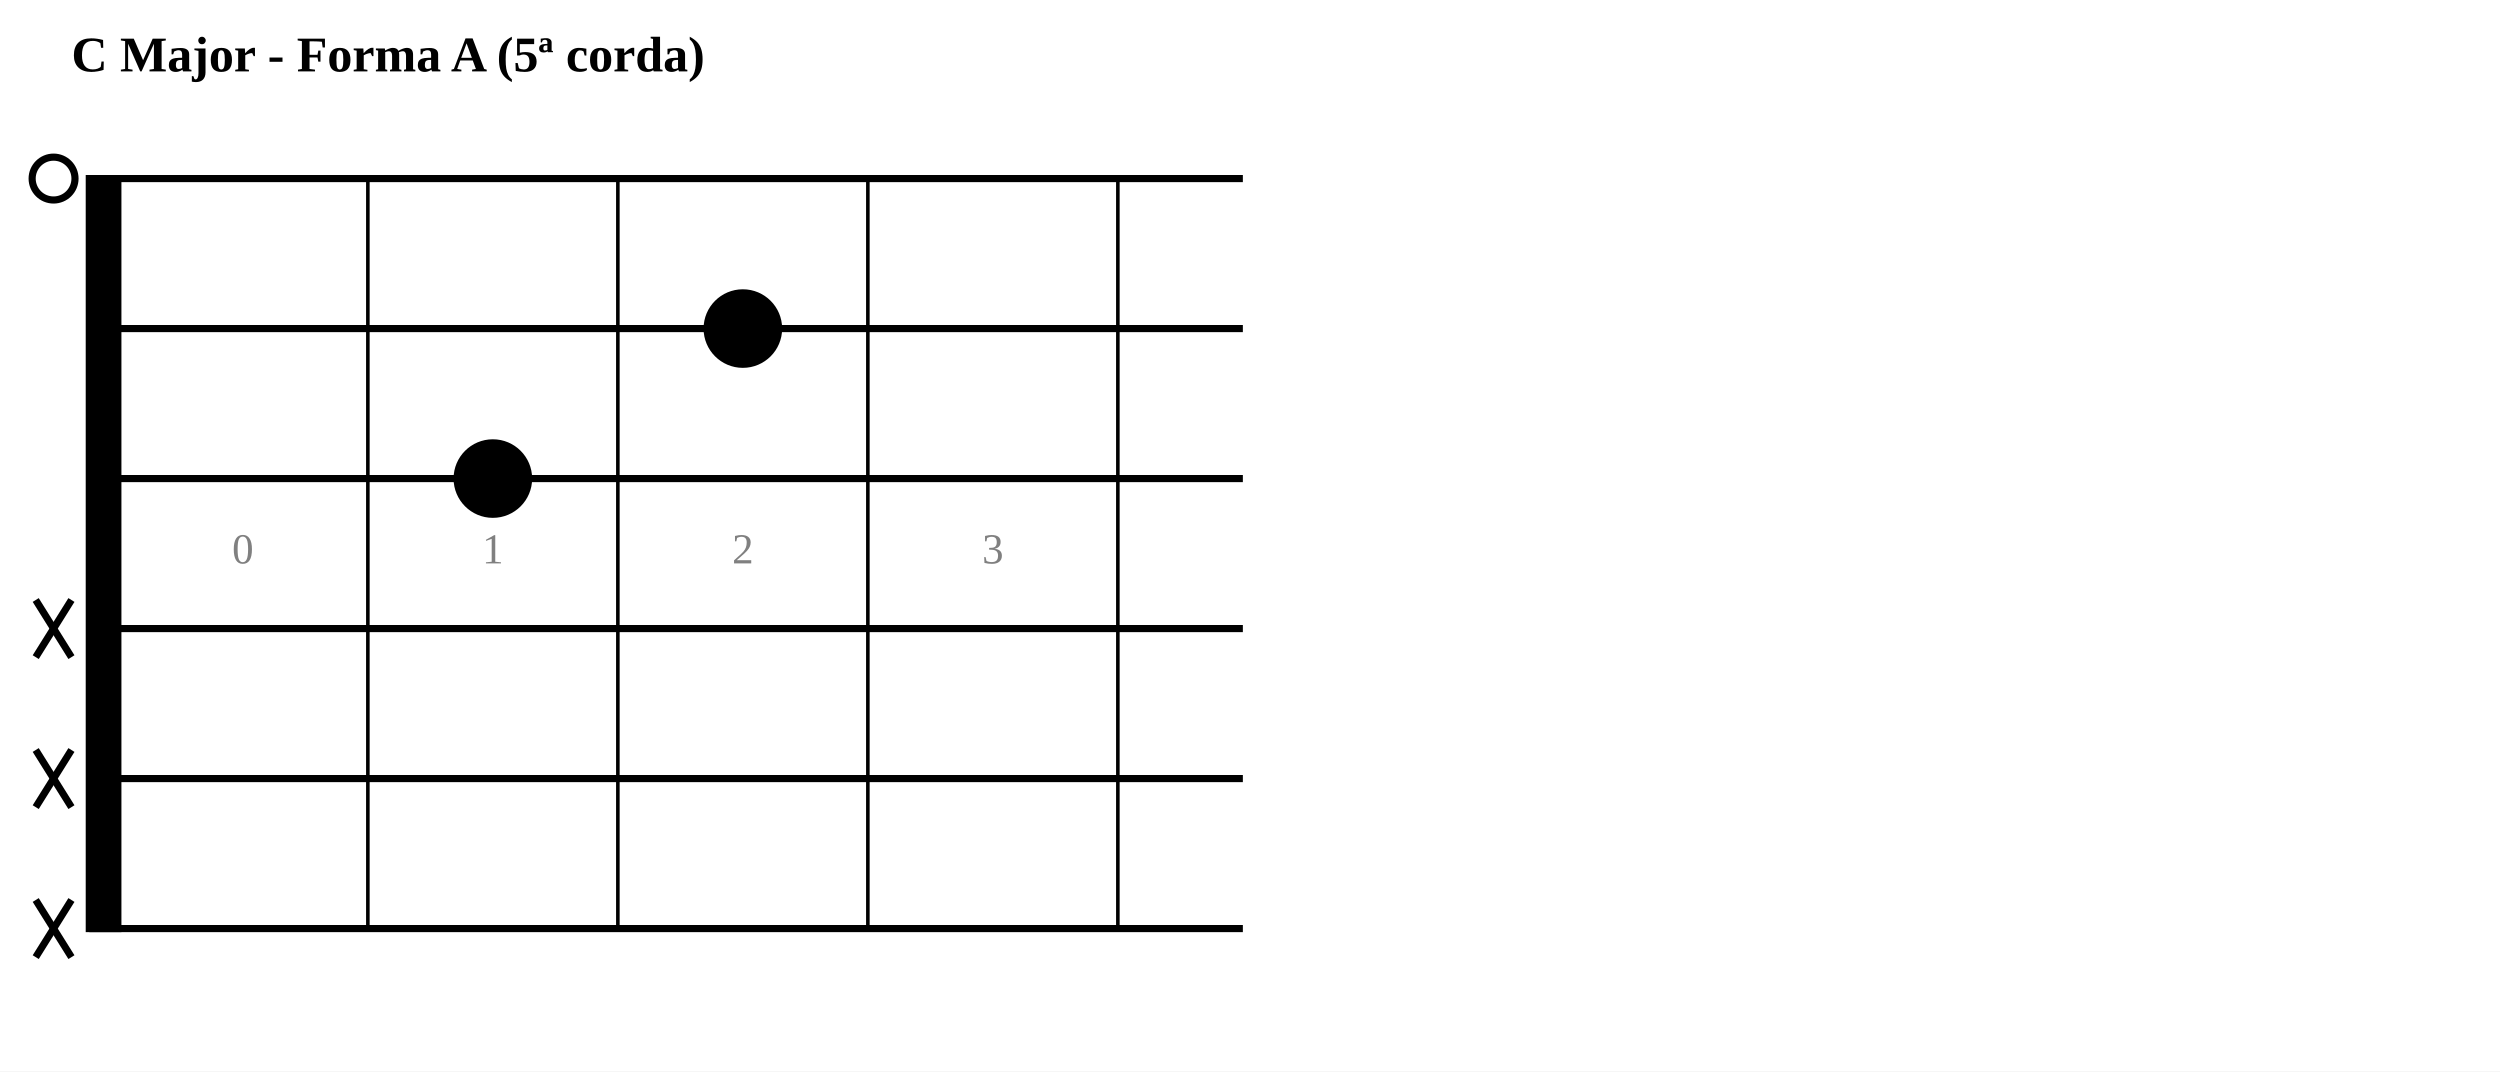
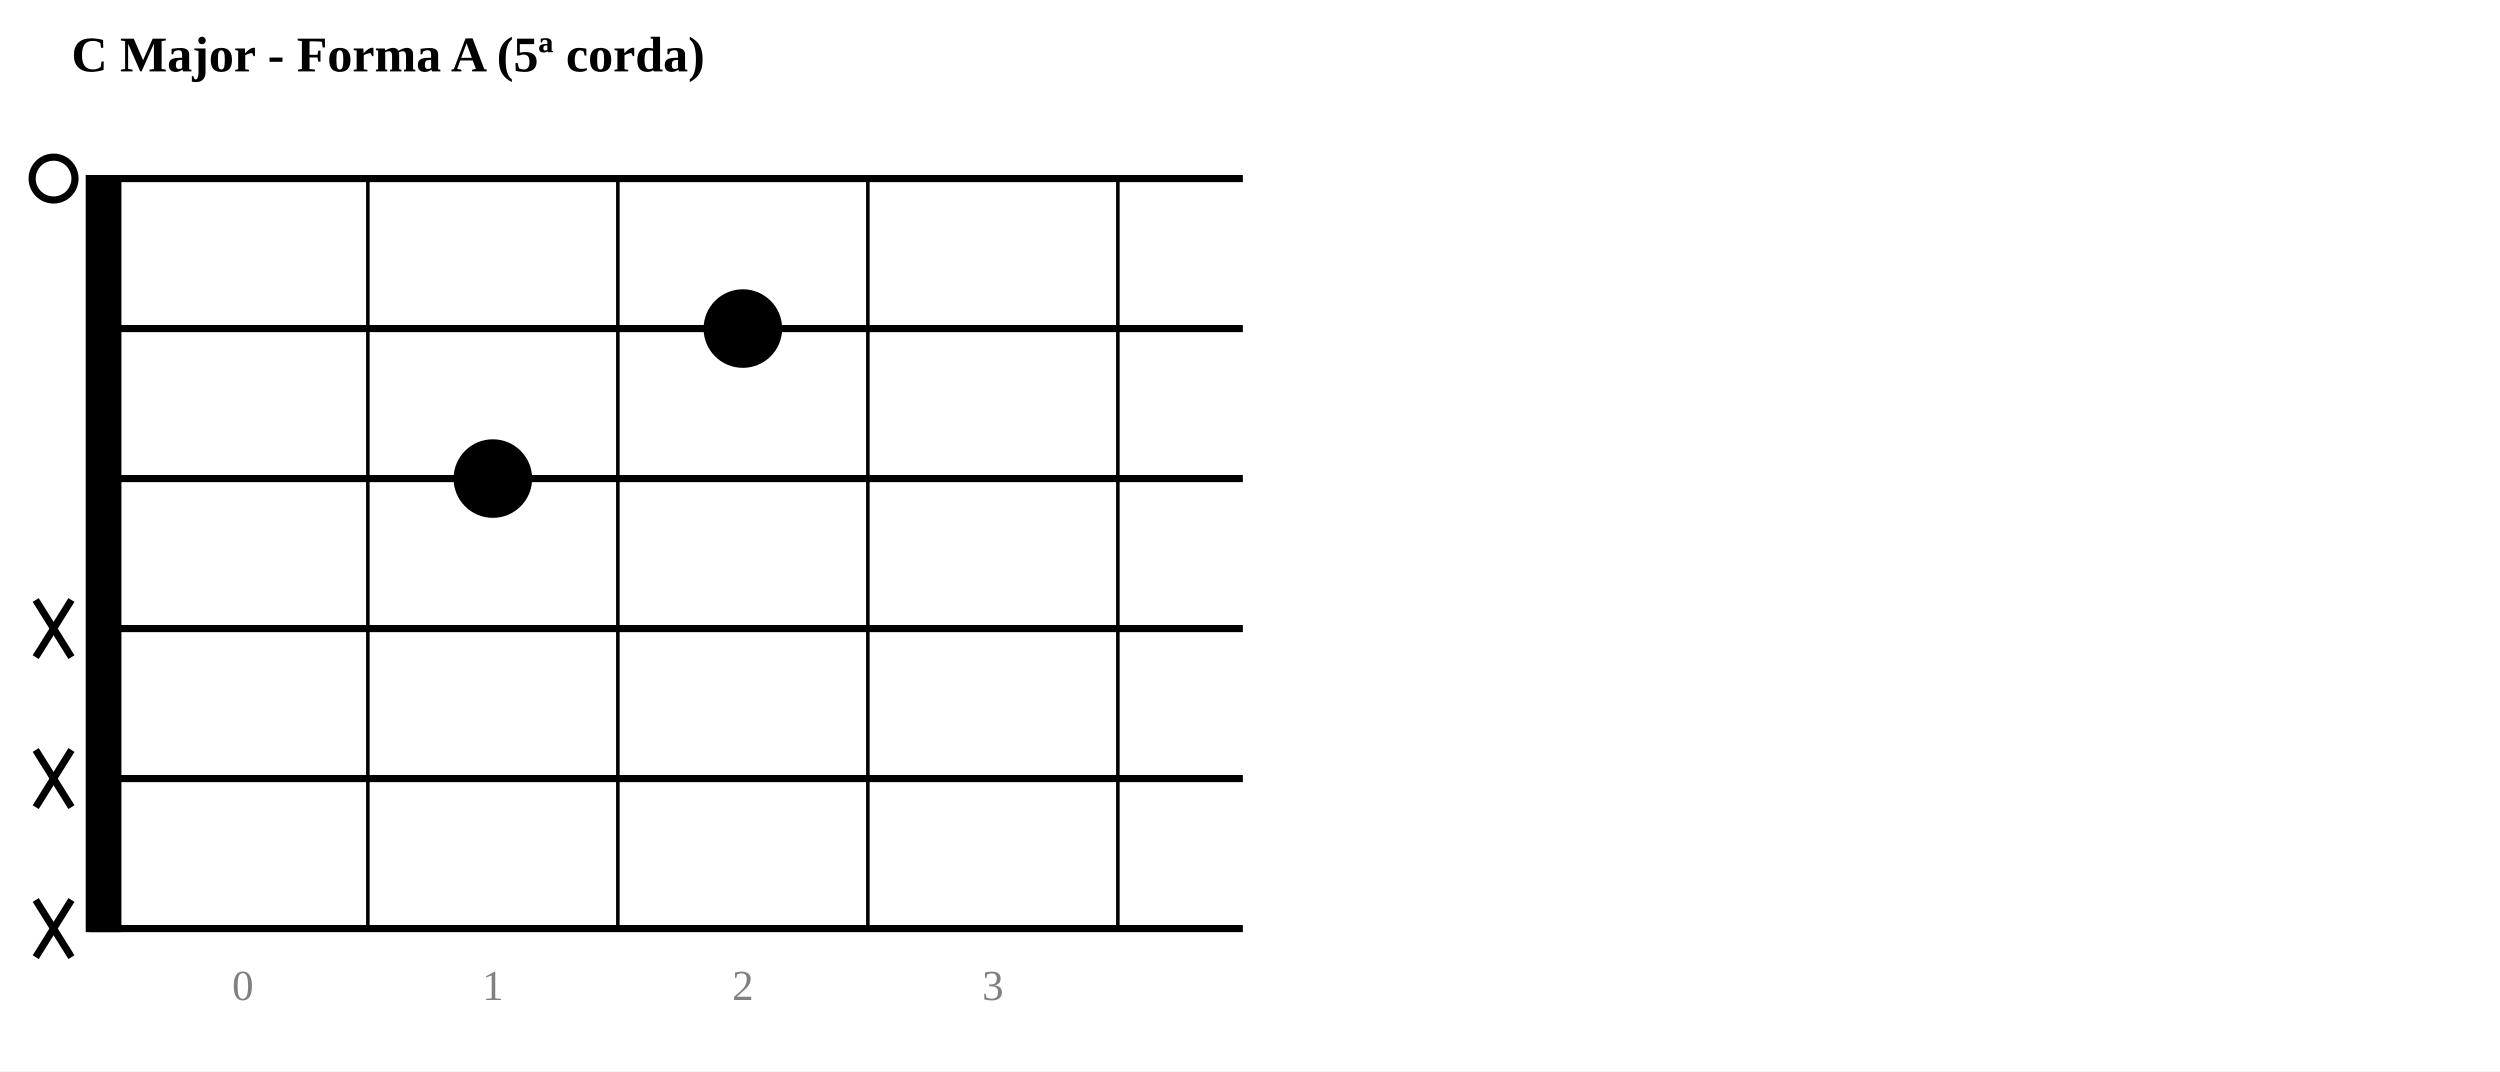
<svg xmlns="http://www.w3.org/2000/svg" width="700" height="300">
  <rect width="700" height="300" fill="white" />
  <text x="20" y="20" text-anchor="start" font-size="14" font-weight="bold">C Major - Forma A (5ª corda)</text>
  <rect x="25" y="50" width="8" height="210.0" fill="black" stroke="black" stroke-width="2" />
  <line x1="25" y1="50.0" x2="348.0" y2="50.0" stroke="black" stroke-width="2" />
  <line x1="25" y1="92.0" x2="348.0" y2="92.0" stroke="black" stroke-width="2" />
  <line x1="25" y1="134.0" x2="348.0" y2="134.0" stroke="black" stroke-width="2" />
  <line x1="25" y1="176.0" x2="348.0" y2="176.0" stroke="black" stroke-width="2" />
  <line x1="25" y1="218.0" x2="348.0" y2="218.0" stroke="black" stroke-width="2" />
  <line x1="25" y1="260.0" x2="348.0" y2="260.0" stroke="black" stroke-width="2" />
  <line x1="103" y1="50" x2="103" y2="260.0" stroke="black" stroke-width="1" />
  <line x1="173" y1="50" x2="173" y2="260.0" stroke="black" stroke-width="1" />
  <line x1="243" y1="50" x2="243" y2="260.0" stroke="black" stroke-width="1" />
  <line x1="313" y1="50" x2="313" y2="260.0" stroke="black" stroke-width="1" />
-   <text x="68.0" y="155.0" text-anchor="middle" font-size="12" fill="gray" dominant-baseline="middle">0</text>
-   <text x="138.0" y="155.0" text-anchor="middle" font-size="12" fill="gray" dominant-baseline="middle">1</text>
-   <text x="208.0" y="155.0" text-anchor="middle" font-size="12" fill="gray" dominant-baseline="middle">2</text>
-   <text x="278.0" y="155.0" text-anchor="middle" font-size="12" fill="gray" dominant-baseline="middle">3</text>
+   <text x="68.0" y="280.0" text-anchor="middle" font-size="12" fill="gray">0</text>
+   <text x="138.0" y="280.0" text-anchor="middle" font-size="12" fill="gray">1</text>
+   <text x="208.0" y="280.0" text-anchor="middle" font-size="12" fill="gray">2</text>
+   <text x="278.0" y="280.0" text-anchor="middle" font-size="12" fill="gray">3</text>
  <circle cx="15" cy="50.0" r="6" fill="none" stroke="black" stroke-width="2" />
  <circle cx="208.0" cy="92.0" r="10" fill="black" stroke="black" stroke-width="2" />
  <circle cx="138.0" cy="134.0" r="10" fill="black" stroke="black" stroke-width="2" />
  <line x1="10" y1="168.0" x2="20" y2="184.0" stroke="black" stroke-width="2" />
  <line x1="20" y1="168.0" x2="10" y2="184.0" stroke="black" stroke-width="2" />
  <line x1="10" y1="210.0" x2="20" y2="226.0" stroke="black" stroke-width="2" />
  <line x1="20" y1="210.0" x2="10" y2="226.0" stroke="black" stroke-width="2" />
  <line x1="10" y1="252.0" x2="20" y2="268.0" stroke="black" stroke-width="2" />
  <line x1="20" y1="252.0" x2="10" y2="268.0" stroke="black" stroke-width="2" />
</svg>
